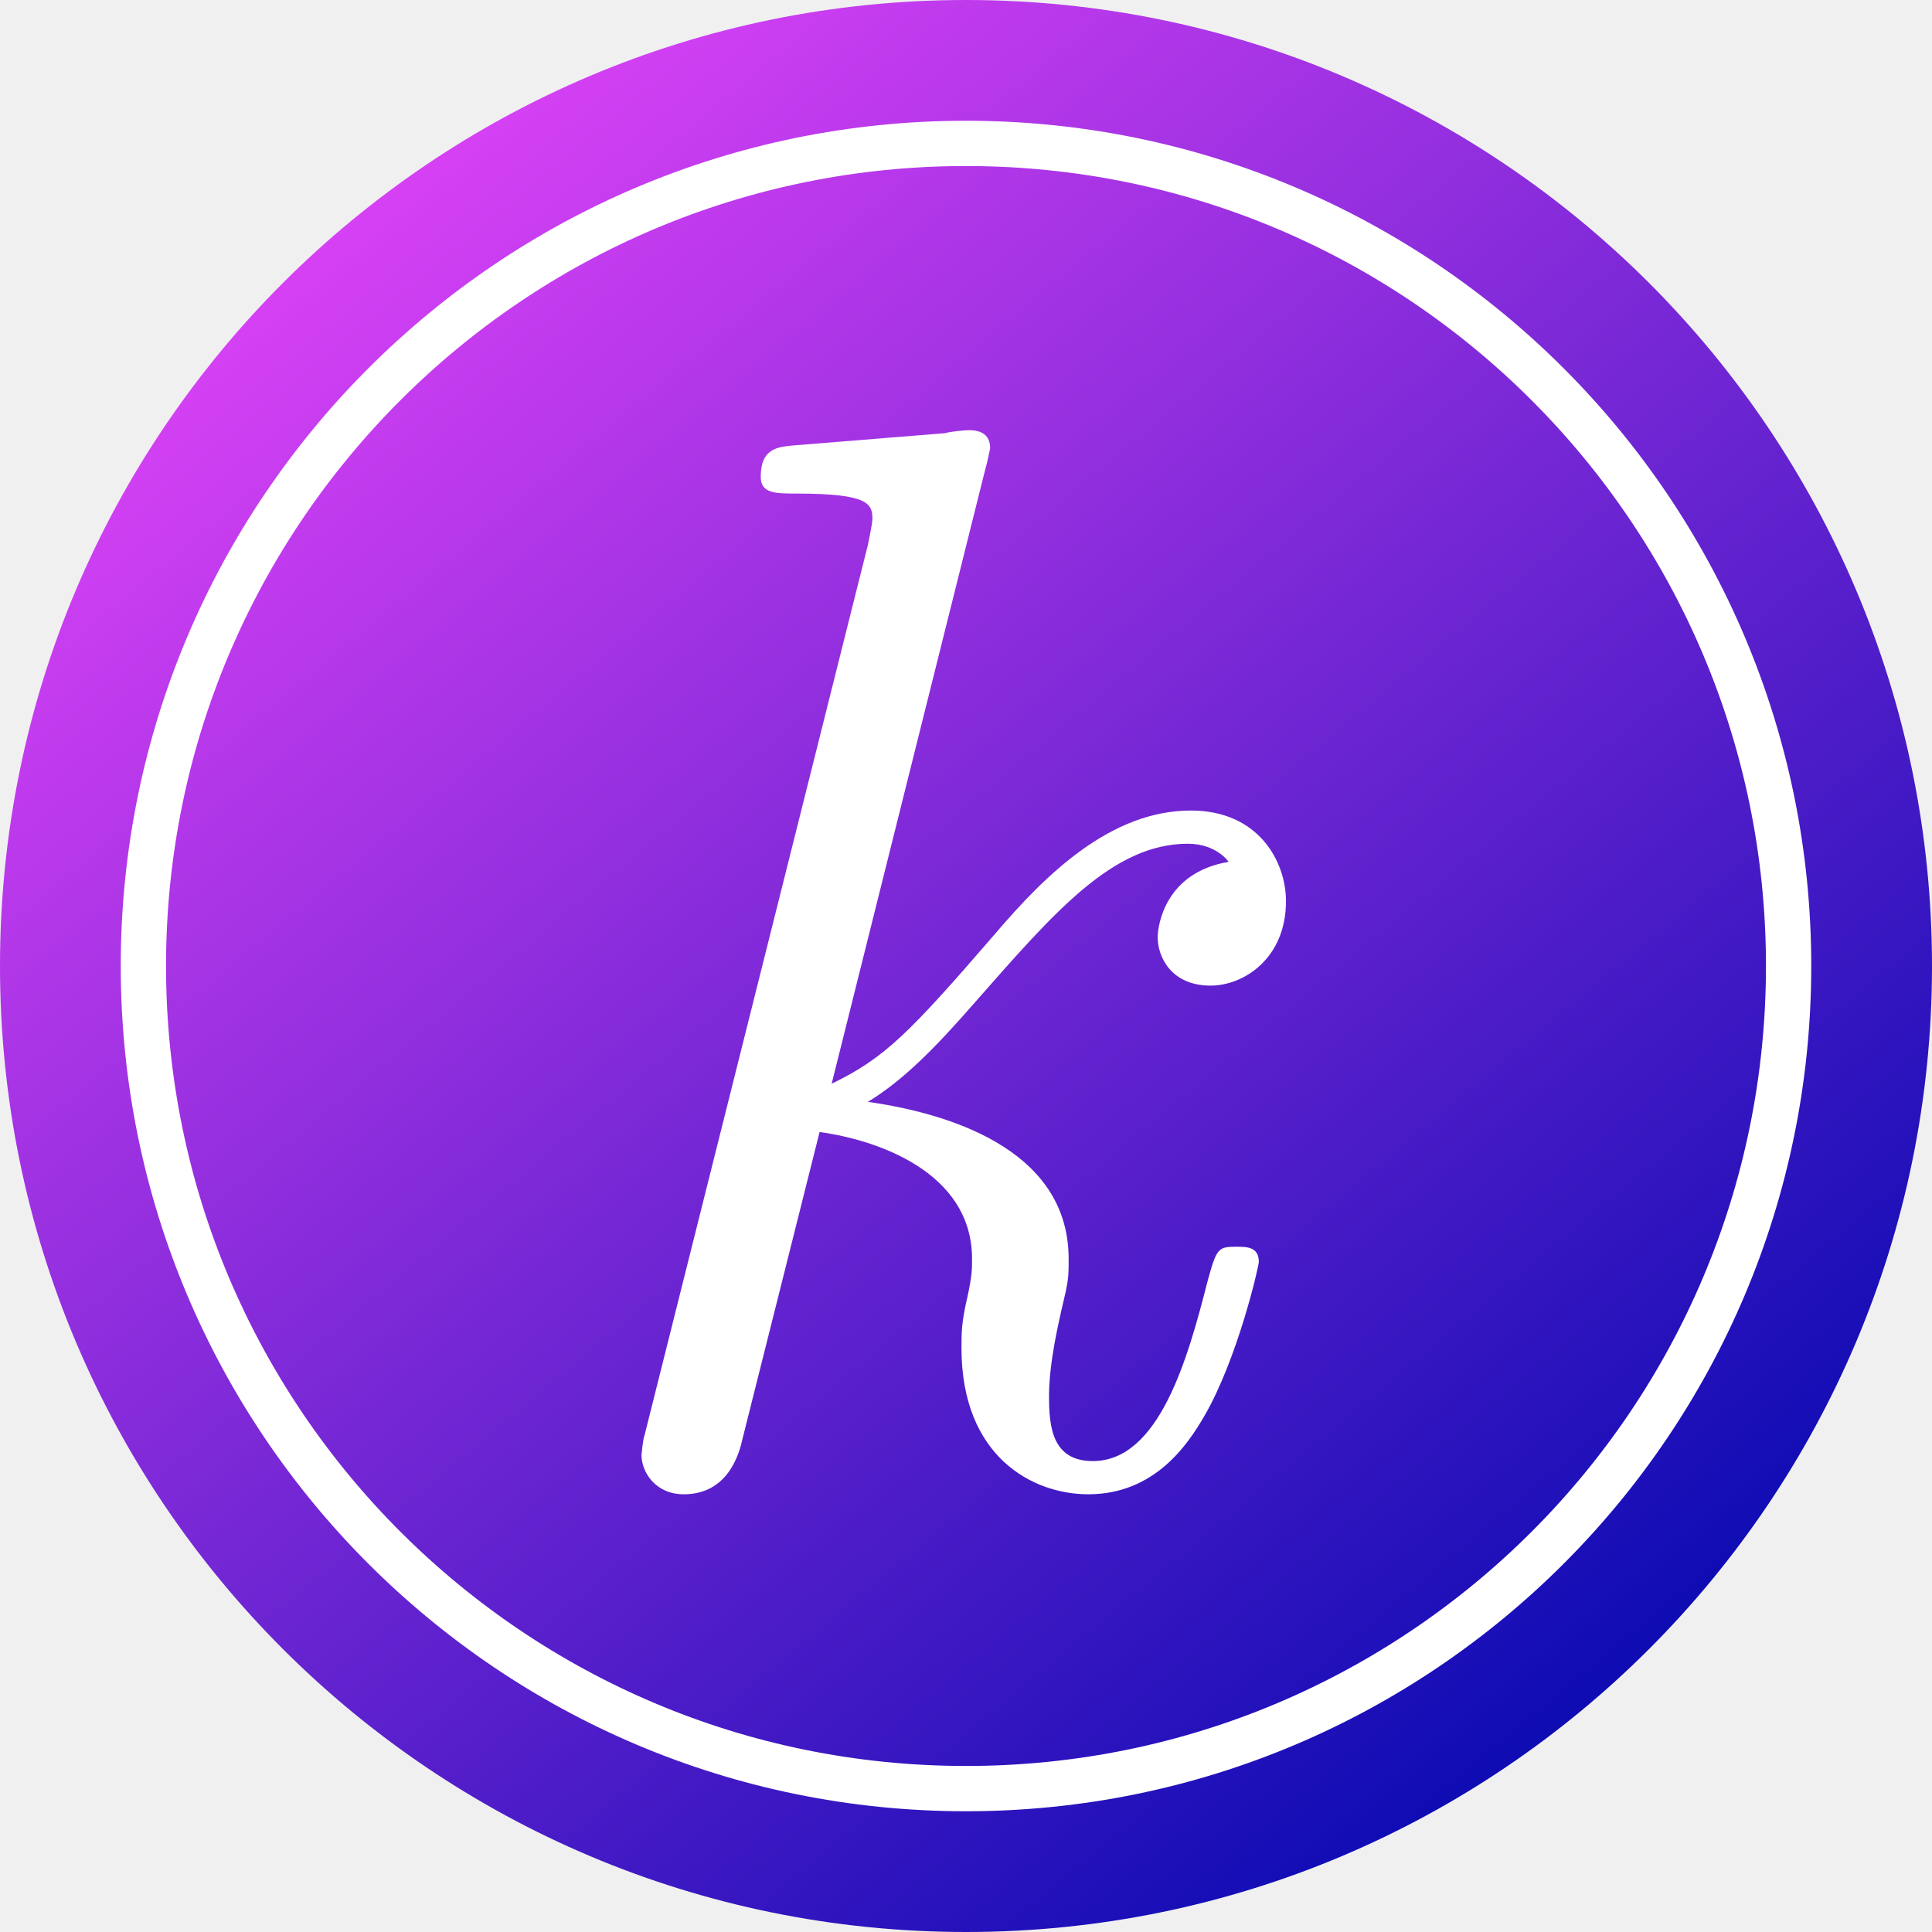
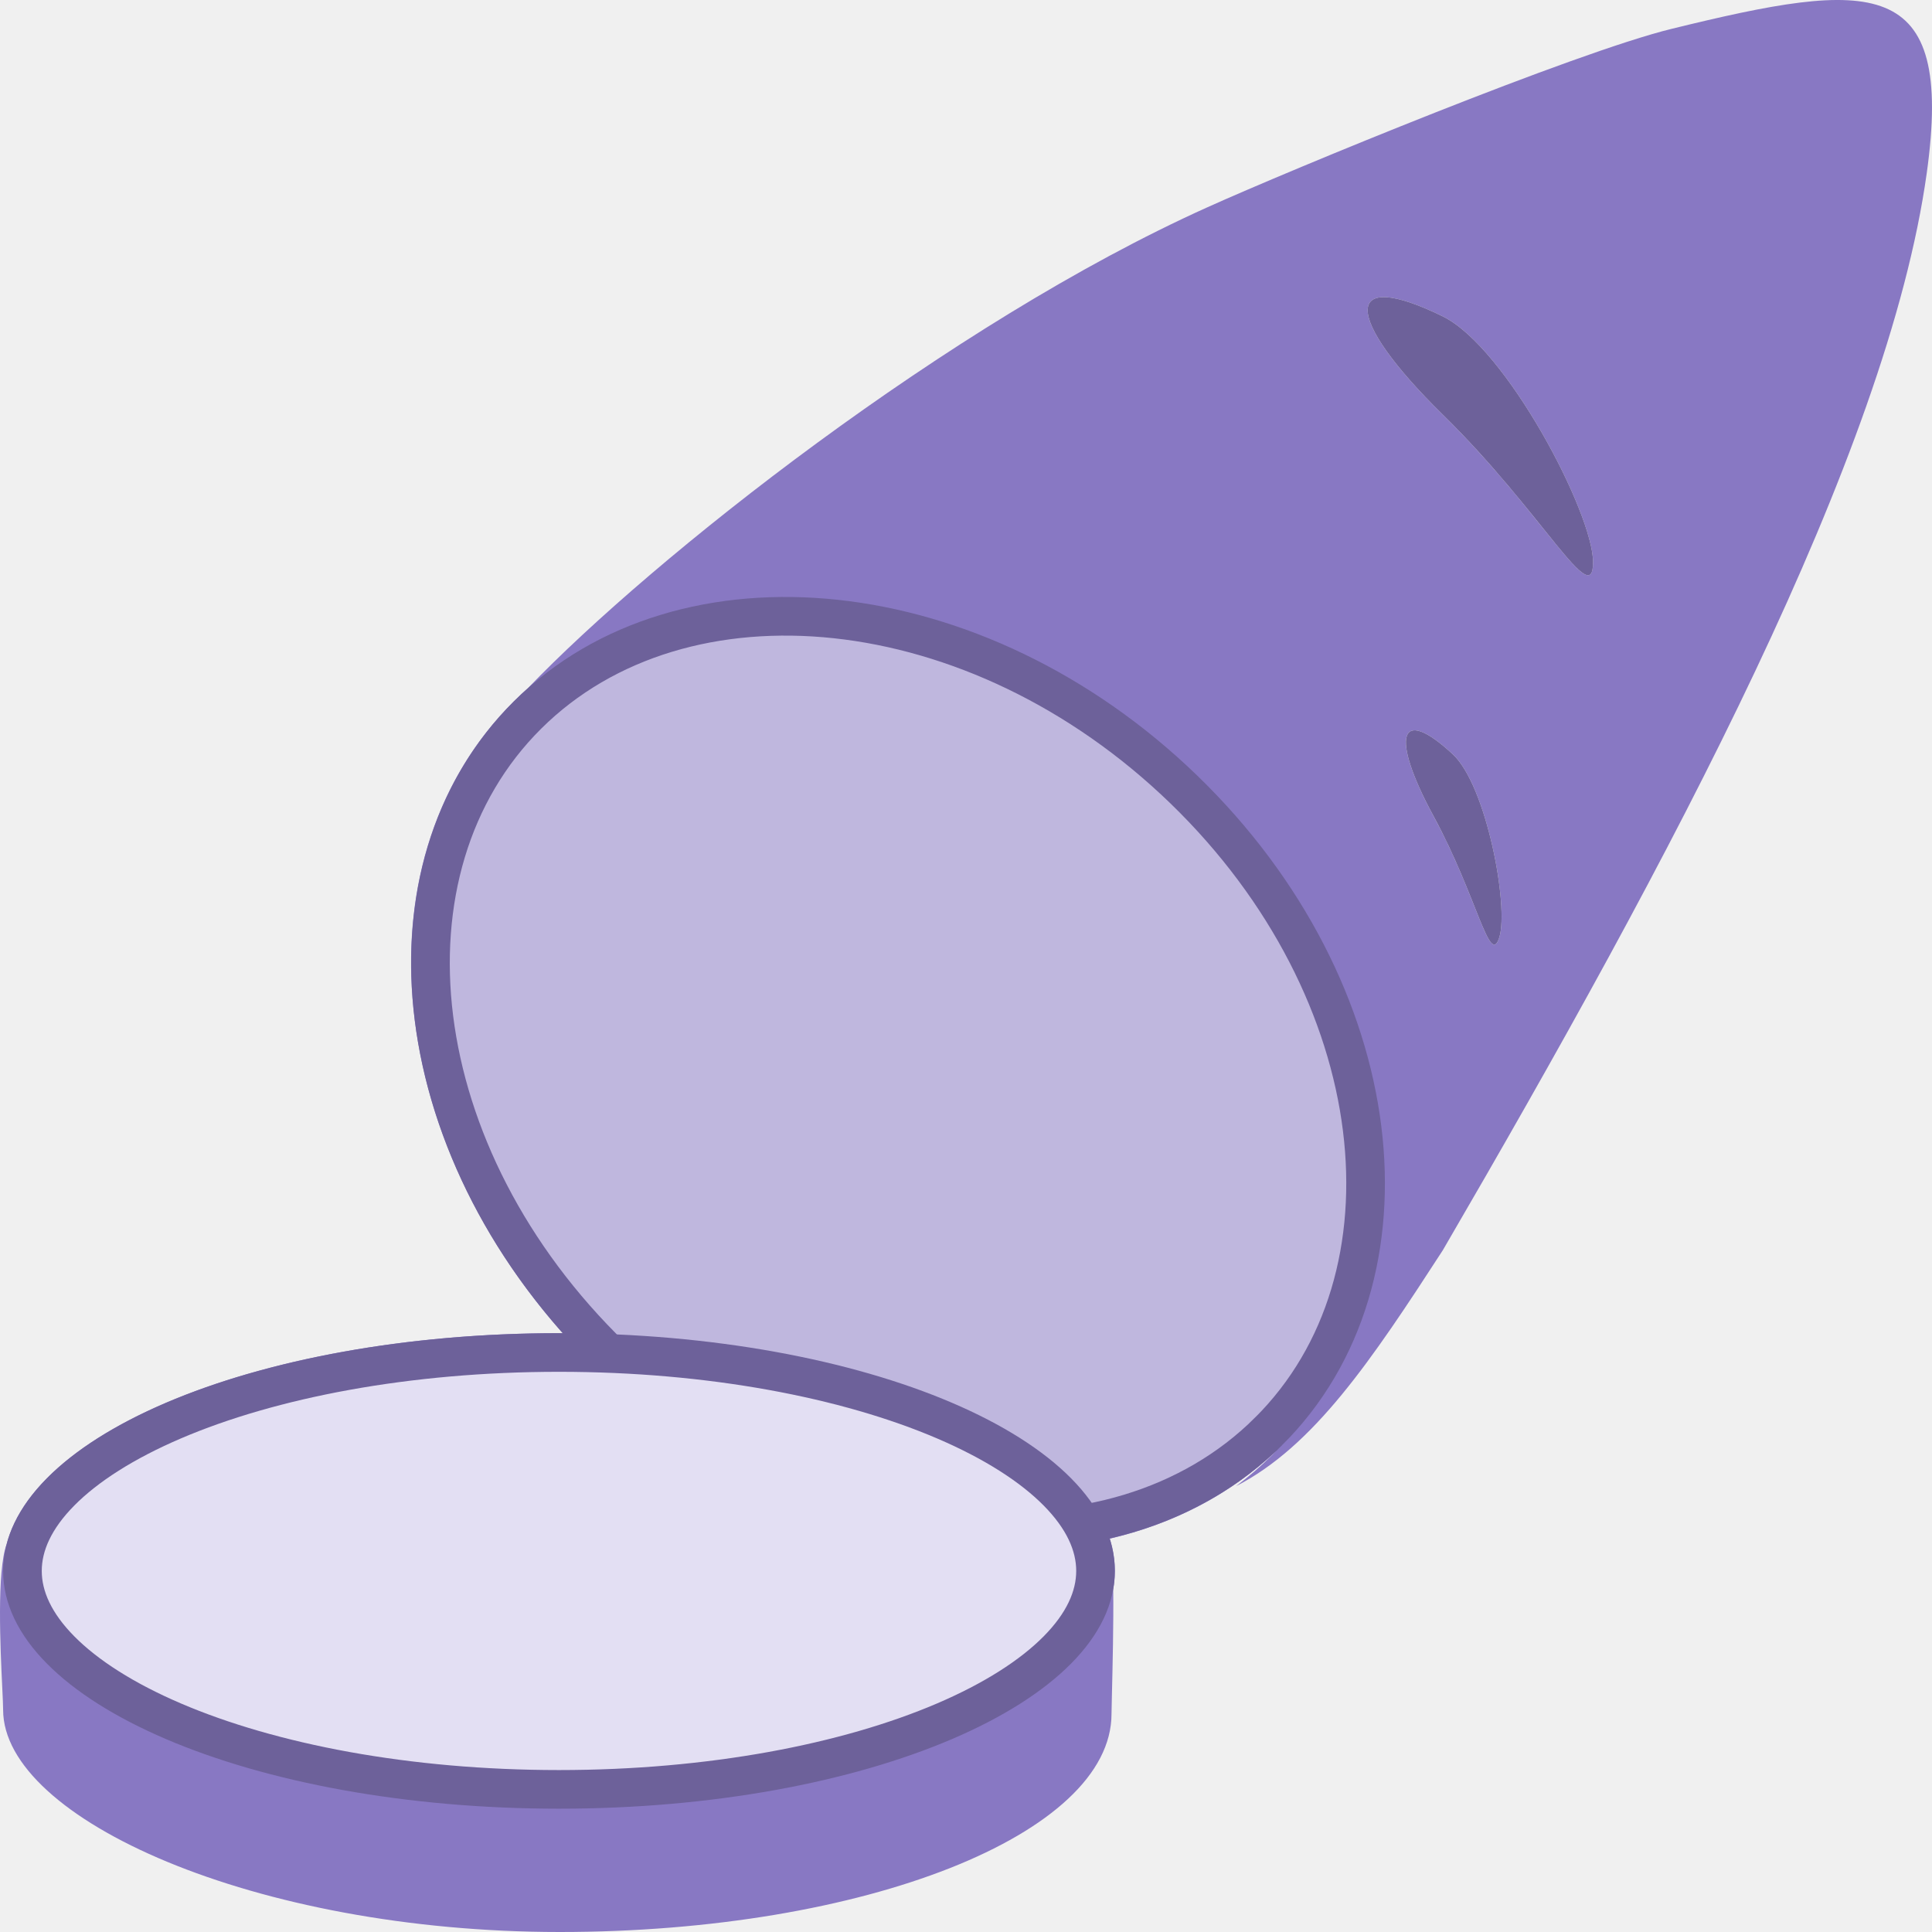
- <svg xmlns="http://www.w3.org/2000/svg" width="512" height="512" viewBox="0 0 512 512" fill="none">
-   <g clip-path="url(#clip0)">
-     <circle cx="256" cy="256" r="256" fill="url(#paint0_linear)" />
-     <circle cx="256" cy="256" r="218" stroke="white" stroke-width="12" />
-     <path d="M333.6 334.4C333.6 330.4 330.4 330.4 327.6 330.4C322.8 330.4 322.4 330.8 320 339.6C314.8 360 307.2 387.2 289.6 387.2C278.8 387.2 278 378 278 370C278 360.8 280.8 349.6 281.2 347.6C283.2 339.2 283.2 338.8 283.2 333.6C283.2 306.4 255.2 295.6 230 292C239.2 286.4 247.6 278 258.4 265.6C279.2 242 294.8 223.6 314.8 223.6C322.4 223.6 325.6 228.4 325.6 228.4C308.8 231.2 306.8 245.2 306.8 248.4C306.8 253.6 310.4 261.2 320.8 261.2C329.6 261.2 340.8 254 340.8 238.8C340.8 228.4 333.6 214.8 315.6 214.8C294.4 214.8 277.2 231.6 263.6 247.6C240.8 274 234.4 280.4 220.4 287.2L261.2 124C261.6 122.8 262.4 118.8 262.4 118.8C262.4 115.2 260 114 256.8 114C255.6 114 251.6 114.4 250.4 114.8L210.8 118C206 118.4 201.6 118.8 201.6 126.4C201.6 130.8 205.6 130.8 211.2 130.8C230.4 130.8 231.2 133.6 231.2 137.6C231.2 138.8 230 144.4 230 144.4L170.8 380.4C170.4 381.2 170 385.6 170 385.6C170 390 173.6 396 181.2 396C193.2 396 196 384.8 196.8 381.2L217.2 300C232 302 257.6 310.4 257.6 333.6C257.6 336.4 257.6 338 256.4 343.6C254.8 350.4 254.8 353.2 254.8 357.2C254.8 386 273.6 396 288.4 396C306 396 314.8 382.8 319.2 375.2C328 360 333.6 335.6 333.6 334.4Z" fill="white" />
-   </g>
-   <defs>
-     <linearGradient id="paint0_linear" x1="104" y1="44" x2="432" y2="439" gradientUnits="userSpaceOnUse">
-       <stop stop-color="#D841F5" />
-       <stop offset="1" stop-color="#0F0CB4" />
-     </linearGradient>
-     <clipPath id="clip0">
-       <rect width="512" height="512" fill="white" />
-     </clipPath>
-   </defs>
+ <svg xmlns="http://www.w3.org/2000/svg" width="200" height="200" viewBox="0 0 200 200" fill="none">
+   <path fill-rule="evenodd" clip-rule="evenodd" d="M125.002 21.452C98.225 33.501 67.566 57.794 54.657 71.229C54.162 71.669 53.677 72.124 53.203 72.594C37.108 88.588 39.627 116.989 58.255 138.01C58.125 138.009 57.995 138.009 57.866 138.009C28.263 138.009 3.881 147.571 0.68 159.868C-0.34 162.675 0.037 170.575 0.234 174.708V174.708C0.285 175.773 0.323 176.587 0.323 177C0.323 188.292 26.406 200 57.95 200C89.495 200 115.064 189.888 115.064 177.417C115.064 177.158 115.081 176.455 115.105 175.474C115.17 172.778 115.286 167.981 115.241 164.517C115.352 163.892 115.409 163.26 115.409 162.623C115.409 161.489 115.23 160.374 114.883 159.281C121.342 157.786 127.23 154.8 132.041 150.268C131.924 150.387 131.806 150.506 131.687 150.625C130.509 151.796 129.262 152.87 127.955 153.848C136.023 149.695 141.938 140.872 149.354 129.433C172.877 89.038 195.382 47.117 199.456 17.923C202.339 -2.741 193.788 -2.103 173.05 2.984C162.992 5.451 133.794 17.494 125.002 21.452ZM113.596 156.47C107.573 146.459 87.195 138.913 62.407 138.085C42.652 117.604 40.263 89.683 55.318 74.722C70.848 59.29 100.592 61.857 121.865 82.455C143.135 103.062 146.075 132.105 130.607 147.481L130.606 147.481C125.993 152.068 120.125 155.065 113.596 156.47ZM164.913 58.195C164.913 53.108 155.92 35.973 149.36 32.755C138.985 27.668 138.985 32.755 149.36 42.928C153.741 47.23 157.197 51.53 159.727 54.678L159.727 54.678L159.727 54.678C163.185 58.981 164.913 61.132 164.913 58.195ZM155.212 97.026C156.207 93.825 153.894 81.354 150.401 78.09C144.866 72.936 143.864 76.137 148.404 84.493C150.319 88.02 151.652 91.374 152.63 93.83L152.63 93.831C153.967 97.193 154.637 98.876 155.212 97.026ZM108.753 170.094C111.293 167.526 112.409 165.005 112.409 162.623C112.409 160.241 111.293 157.719 108.753 155.151C106.201 152.571 102.36 150.109 97.375 147.977C87.416 143.717 73.45 141.009 57.866 141.009C42.282 141.009 28.315 143.717 18.357 147.977C13.372 150.109 9.53 152.571 6.978 155.151C4.439 157.719 3.323 160.241 3.323 162.623C3.323 165.005 4.439 167.526 6.978 170.094C9.53 172.675 13.372 175.137 18.357 177.269C28.315 181.528 42.282 184.236 57.866 184.236C73.45 184.236 87.416 181.528 97.375 177.269C102.36 175.137 106.201 172.675 108.753 170.094Z" fill="#8878C3" />
+   <path d="M149.36 32.755C155.92 35.973 164.914 53.108 164.914 58.195C164.914 63.282 159.729 53.108 149.36 42.928C138.985 32.755 138.985 27.668 149.36 32.755ZM150.401 78.09C153.894 81.354 156.207 93.825 155.212 97.026C154.216 100.228 152.939 92.849 148.405 84.493C143.865 76.137 144.866 72.936 150.401 78.09Z" fill="#6D619A" />
+   <path d="M131.312 148.19L131.311 148.19C115.258 164.153 84.879 161.28 63.37 140.466C41.87 119.636 38.597 89.927 54.613 74.013C70.673 58.055 101.059 60.918 122.56 81.737C144.06 102.566 147.328 132.269 131.312 148.19Z" fill="#BFB7DE" stroke="#6D619A" stroke-width="4" />
+   <path d="M113.409 162.623C113.409 165.343 112.128 168.103 109.465 170.797C106.793 173.499 102.827 176.024 97.768 178.188C87.658 182.513 73.552 185.236 57.866 185.236C42.18 185.236 28.074 182.513 17.964 178.188C12.905 176.024 8.939 173.499 6.267 170.797C3.604 168.103 2.323 165.343 2.323 162.623C2.323 159.902 3.604 157.142 6.267 154.448C8.939 151.746 12.905 149.221 17.964 147.057C28.074 142.733 42.18 140.009 57.866 140.009C73.552 140.009 87.658 142.733 97.768 147.057C102.827 149.221 106.793 151.746 109.465 154.448C112.128 157.142 113.409 159.902 113.409 162.623Z" fill="#E3DFF3" stroke="#6D619A" stroke-width="4" />
</svg>
